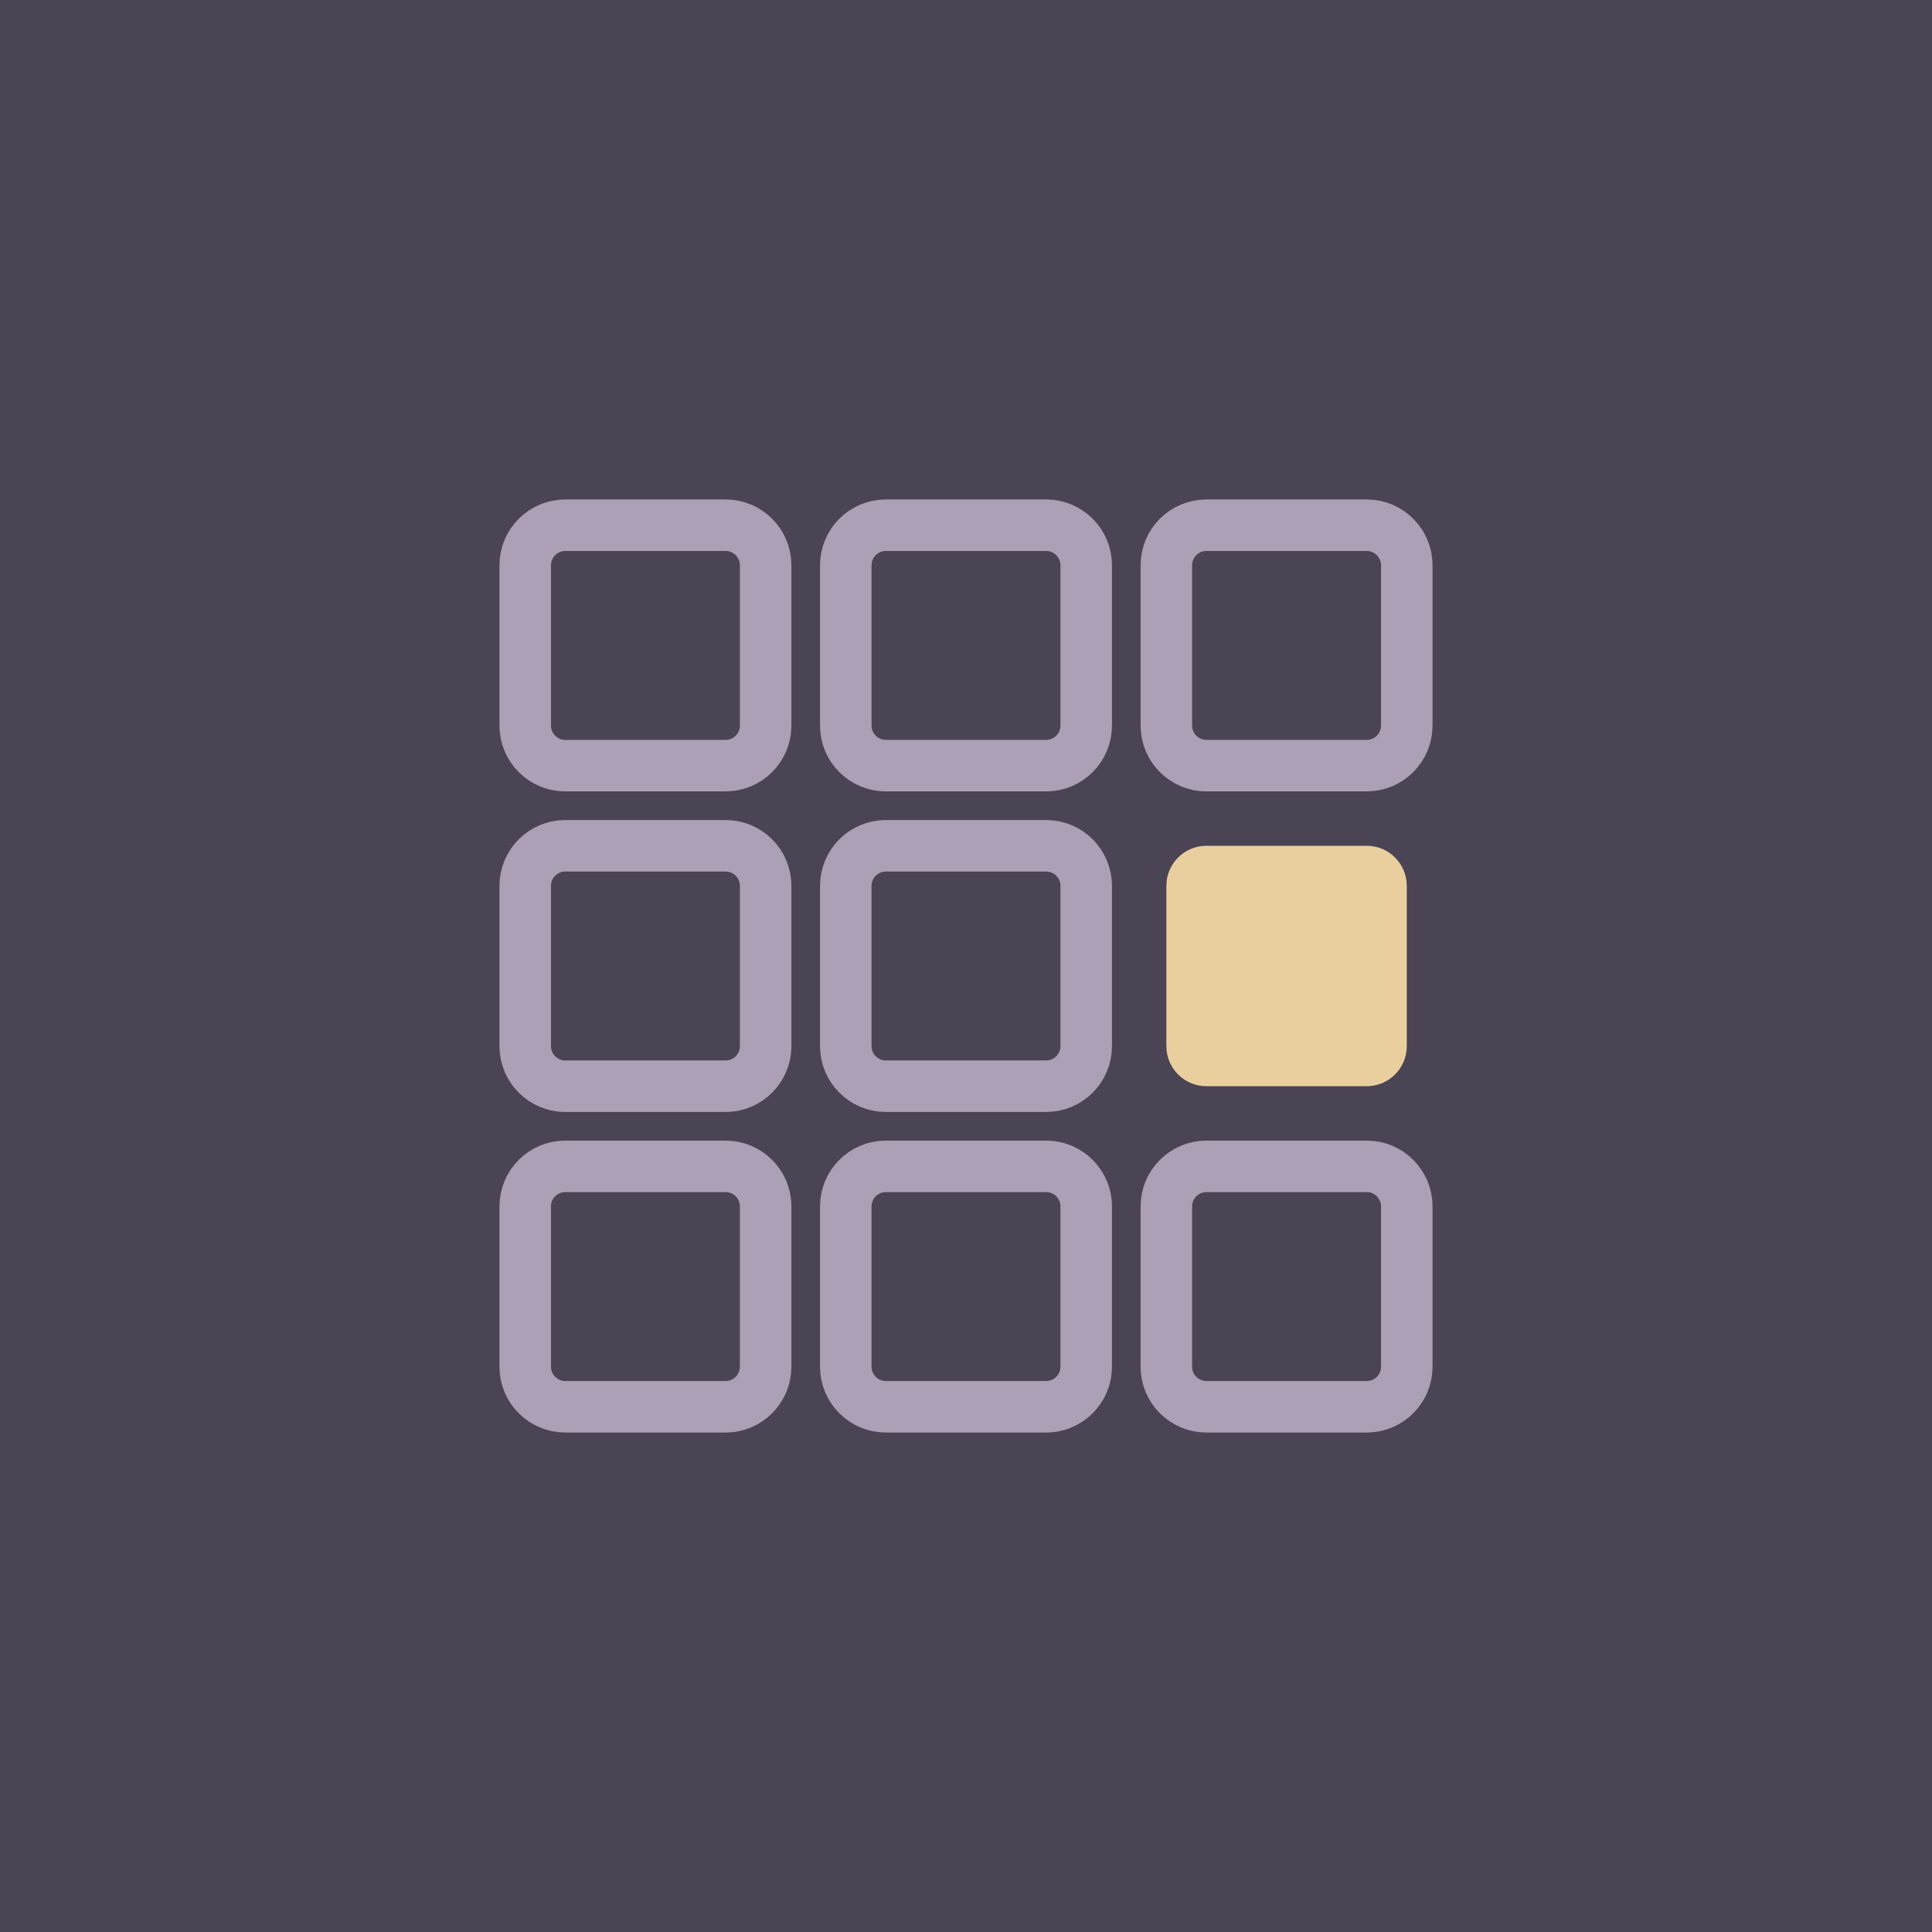
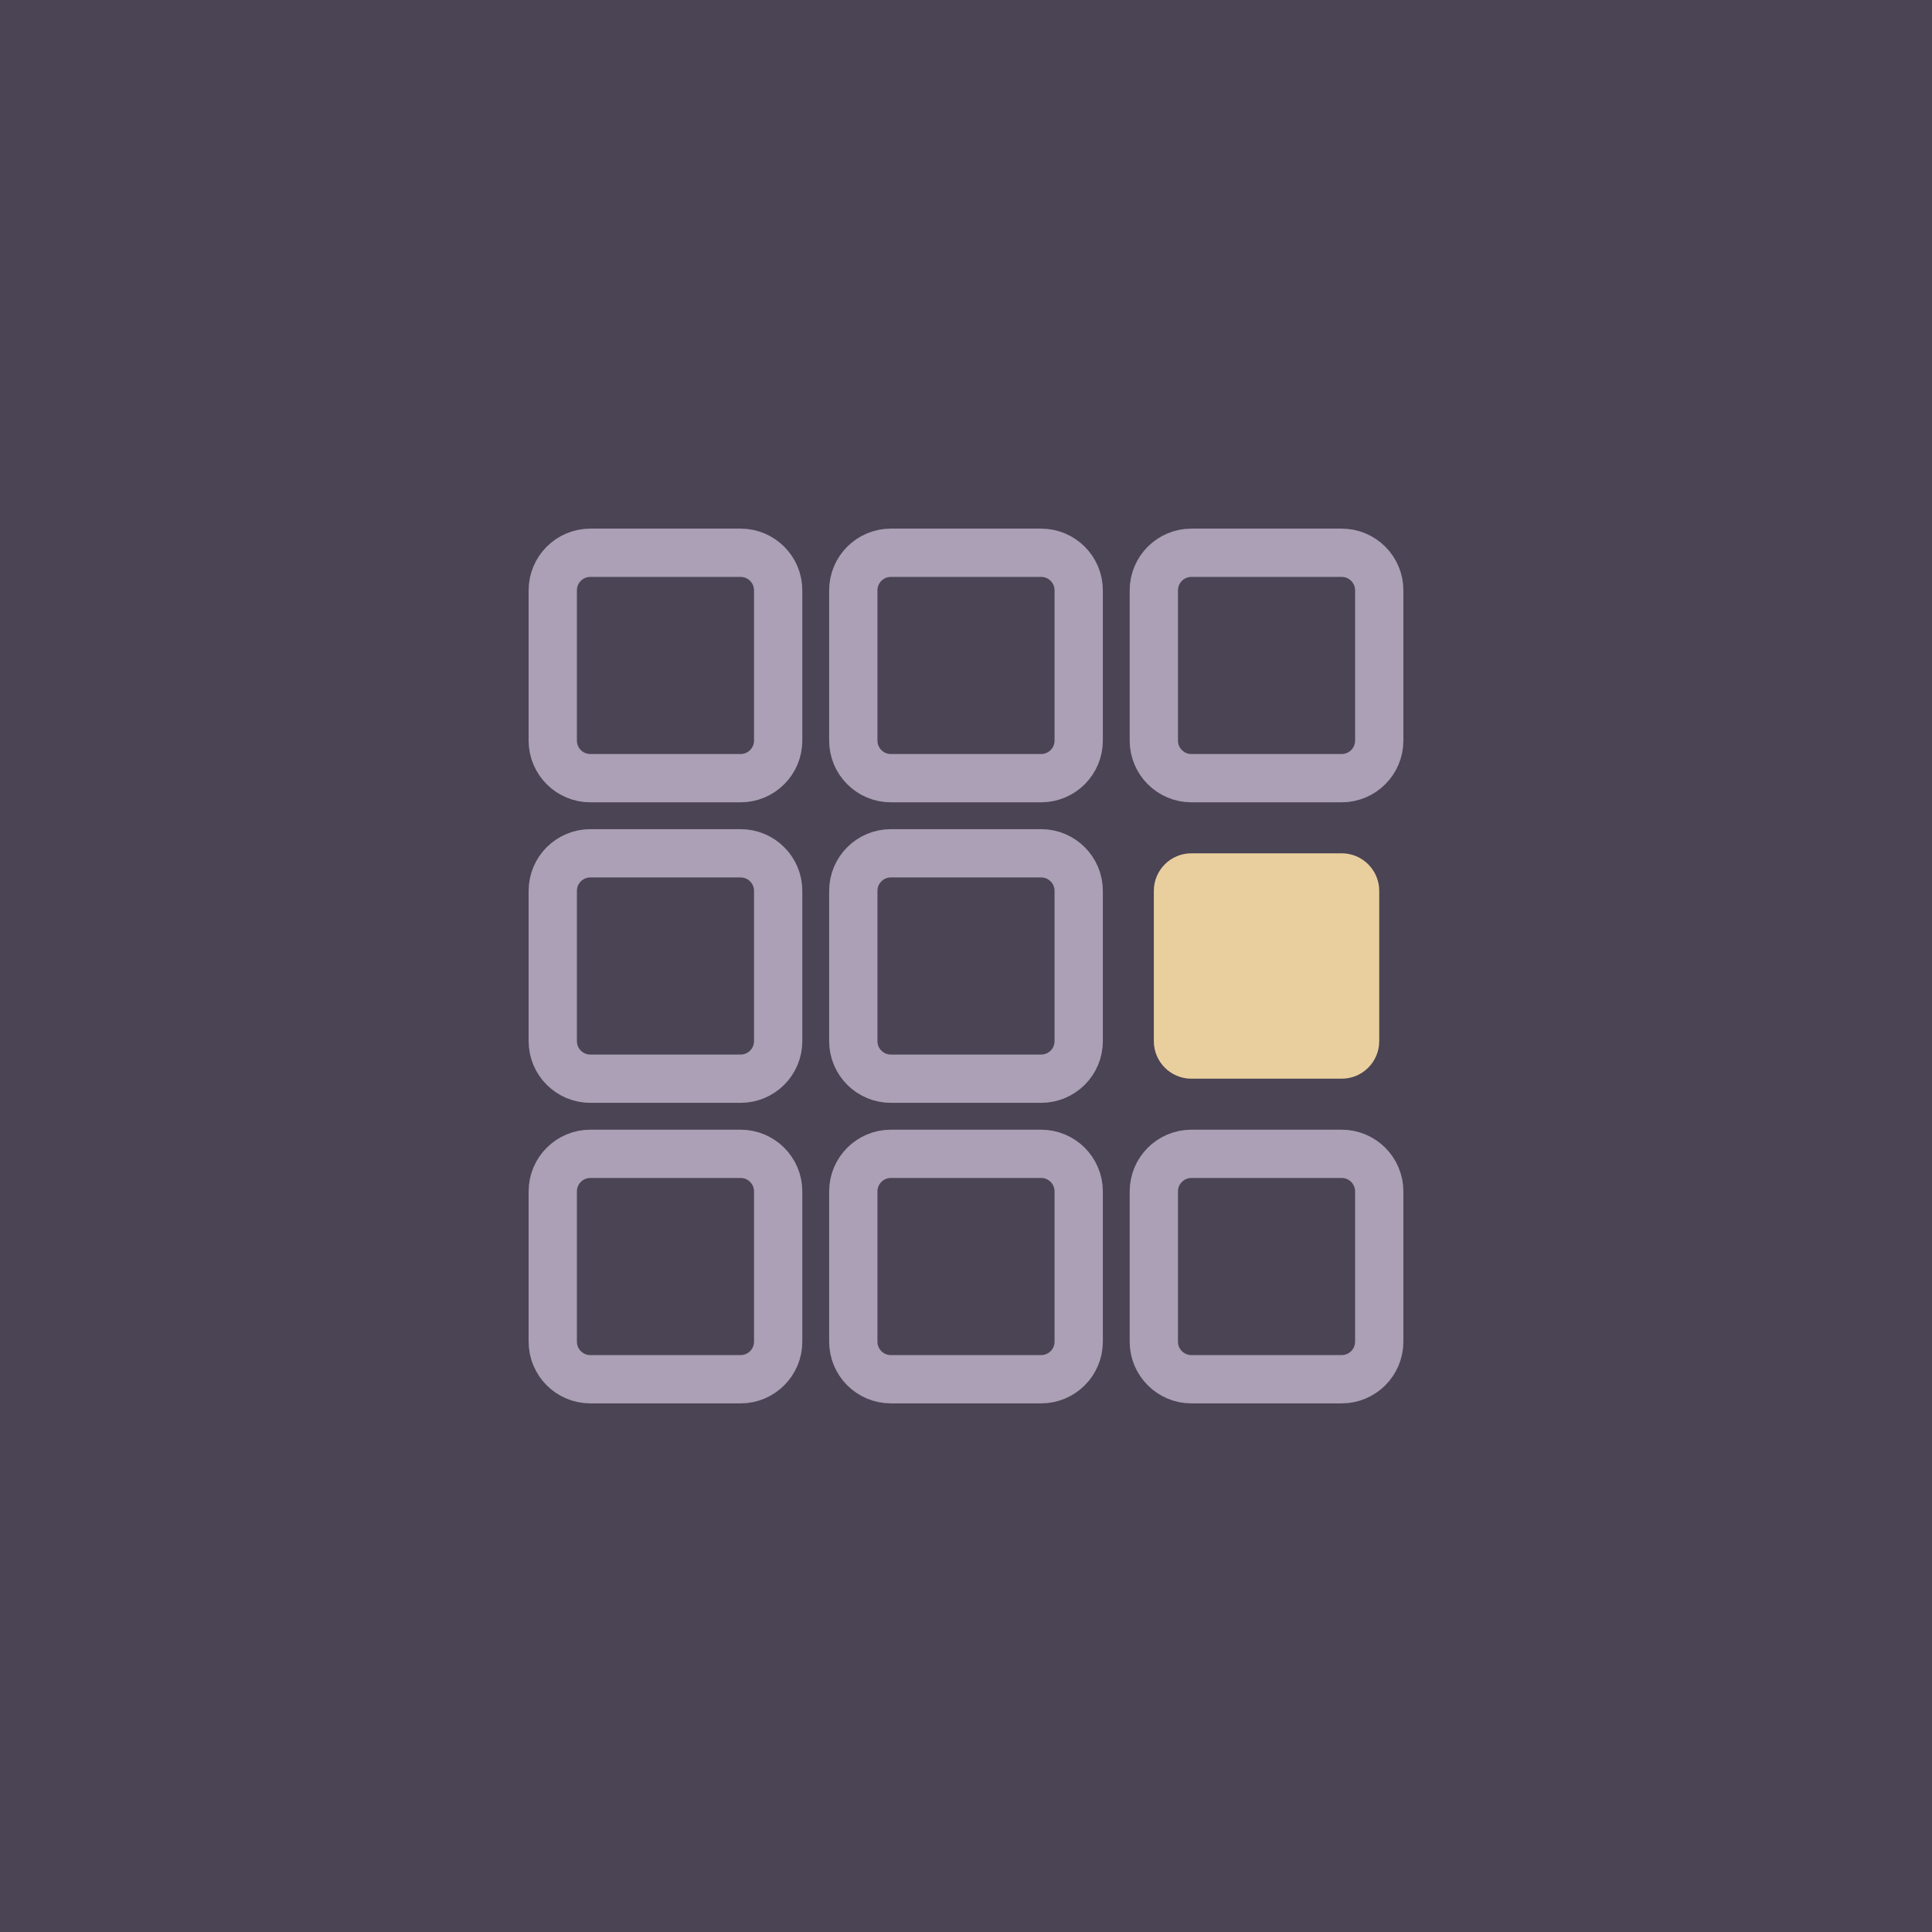
<svg xmlns="http://www.w3.org/2000/svg" width="1080" height="1080" viewBox="0 0 1080 1080">
  <rect width="1080" height="1080" fill="#4A4454" />
-   <g id="sym" transform="translate(540 540) scale(3.2)">
+   <g id="sym" transform="translate(540 540) scale(3.0)">
    <rect x="-77" y="-77" width="42" height="42" rx="7" fill="none" stroke="#ABA0B5" stroke-width="9" stroke-linecap="round" stroke-linejoin="round" />
    <rect x="-21" y="-77" width="42" height="42" rx="7" fill="none" stroke="#ABA0B5" stroke-width="9" stroke-linecap="round" stroke-linejoin="round" />
    <rect x="35" y="-77" width="42" height="42" rx="7" fill="none" stroke="#ABA0B5" stroke-width="9" stroke-linecap="round" stroke-linejoin="round" />
    <rect x="-77" y="-21" width="42" height="42" rx="7" fill="none" stroke="#ABA0B5" stroke-width="9" stroke-linecap="round" stroke-linejoin="round" />
    <rect x="-21" y="-21" width="42" height="42" rx="7" fill="none" stroke="#ABA0B5" stroke-width="9" stroke-linecap="round" stroke-linejoin="round" />
    <rect x="35" y="-21" width="42" height="42" rx="7" fill="#E9CF9E" />
    <rect x="-77" y="35" width="42" height="42" rx="7" fill="none" stroke="#ABA0B5" stroke-width="9" stroke-linecap="round" stroke-linejoin="round" />
    <rect x="-21" y="35" width="42" height="42" rx="7" fill="none" stroke="#ABA0B5" stroke-width="9" stroke-linecap="round" stroke-linejoin="round" />
    <rect x="35" y="35" width="42" height="42" rx="7" fill="none" stroke="#ABA0B5" stroke-width="9" stroke-linecap="round" stroke-linejoin="round" />
  </g>
</svg>
